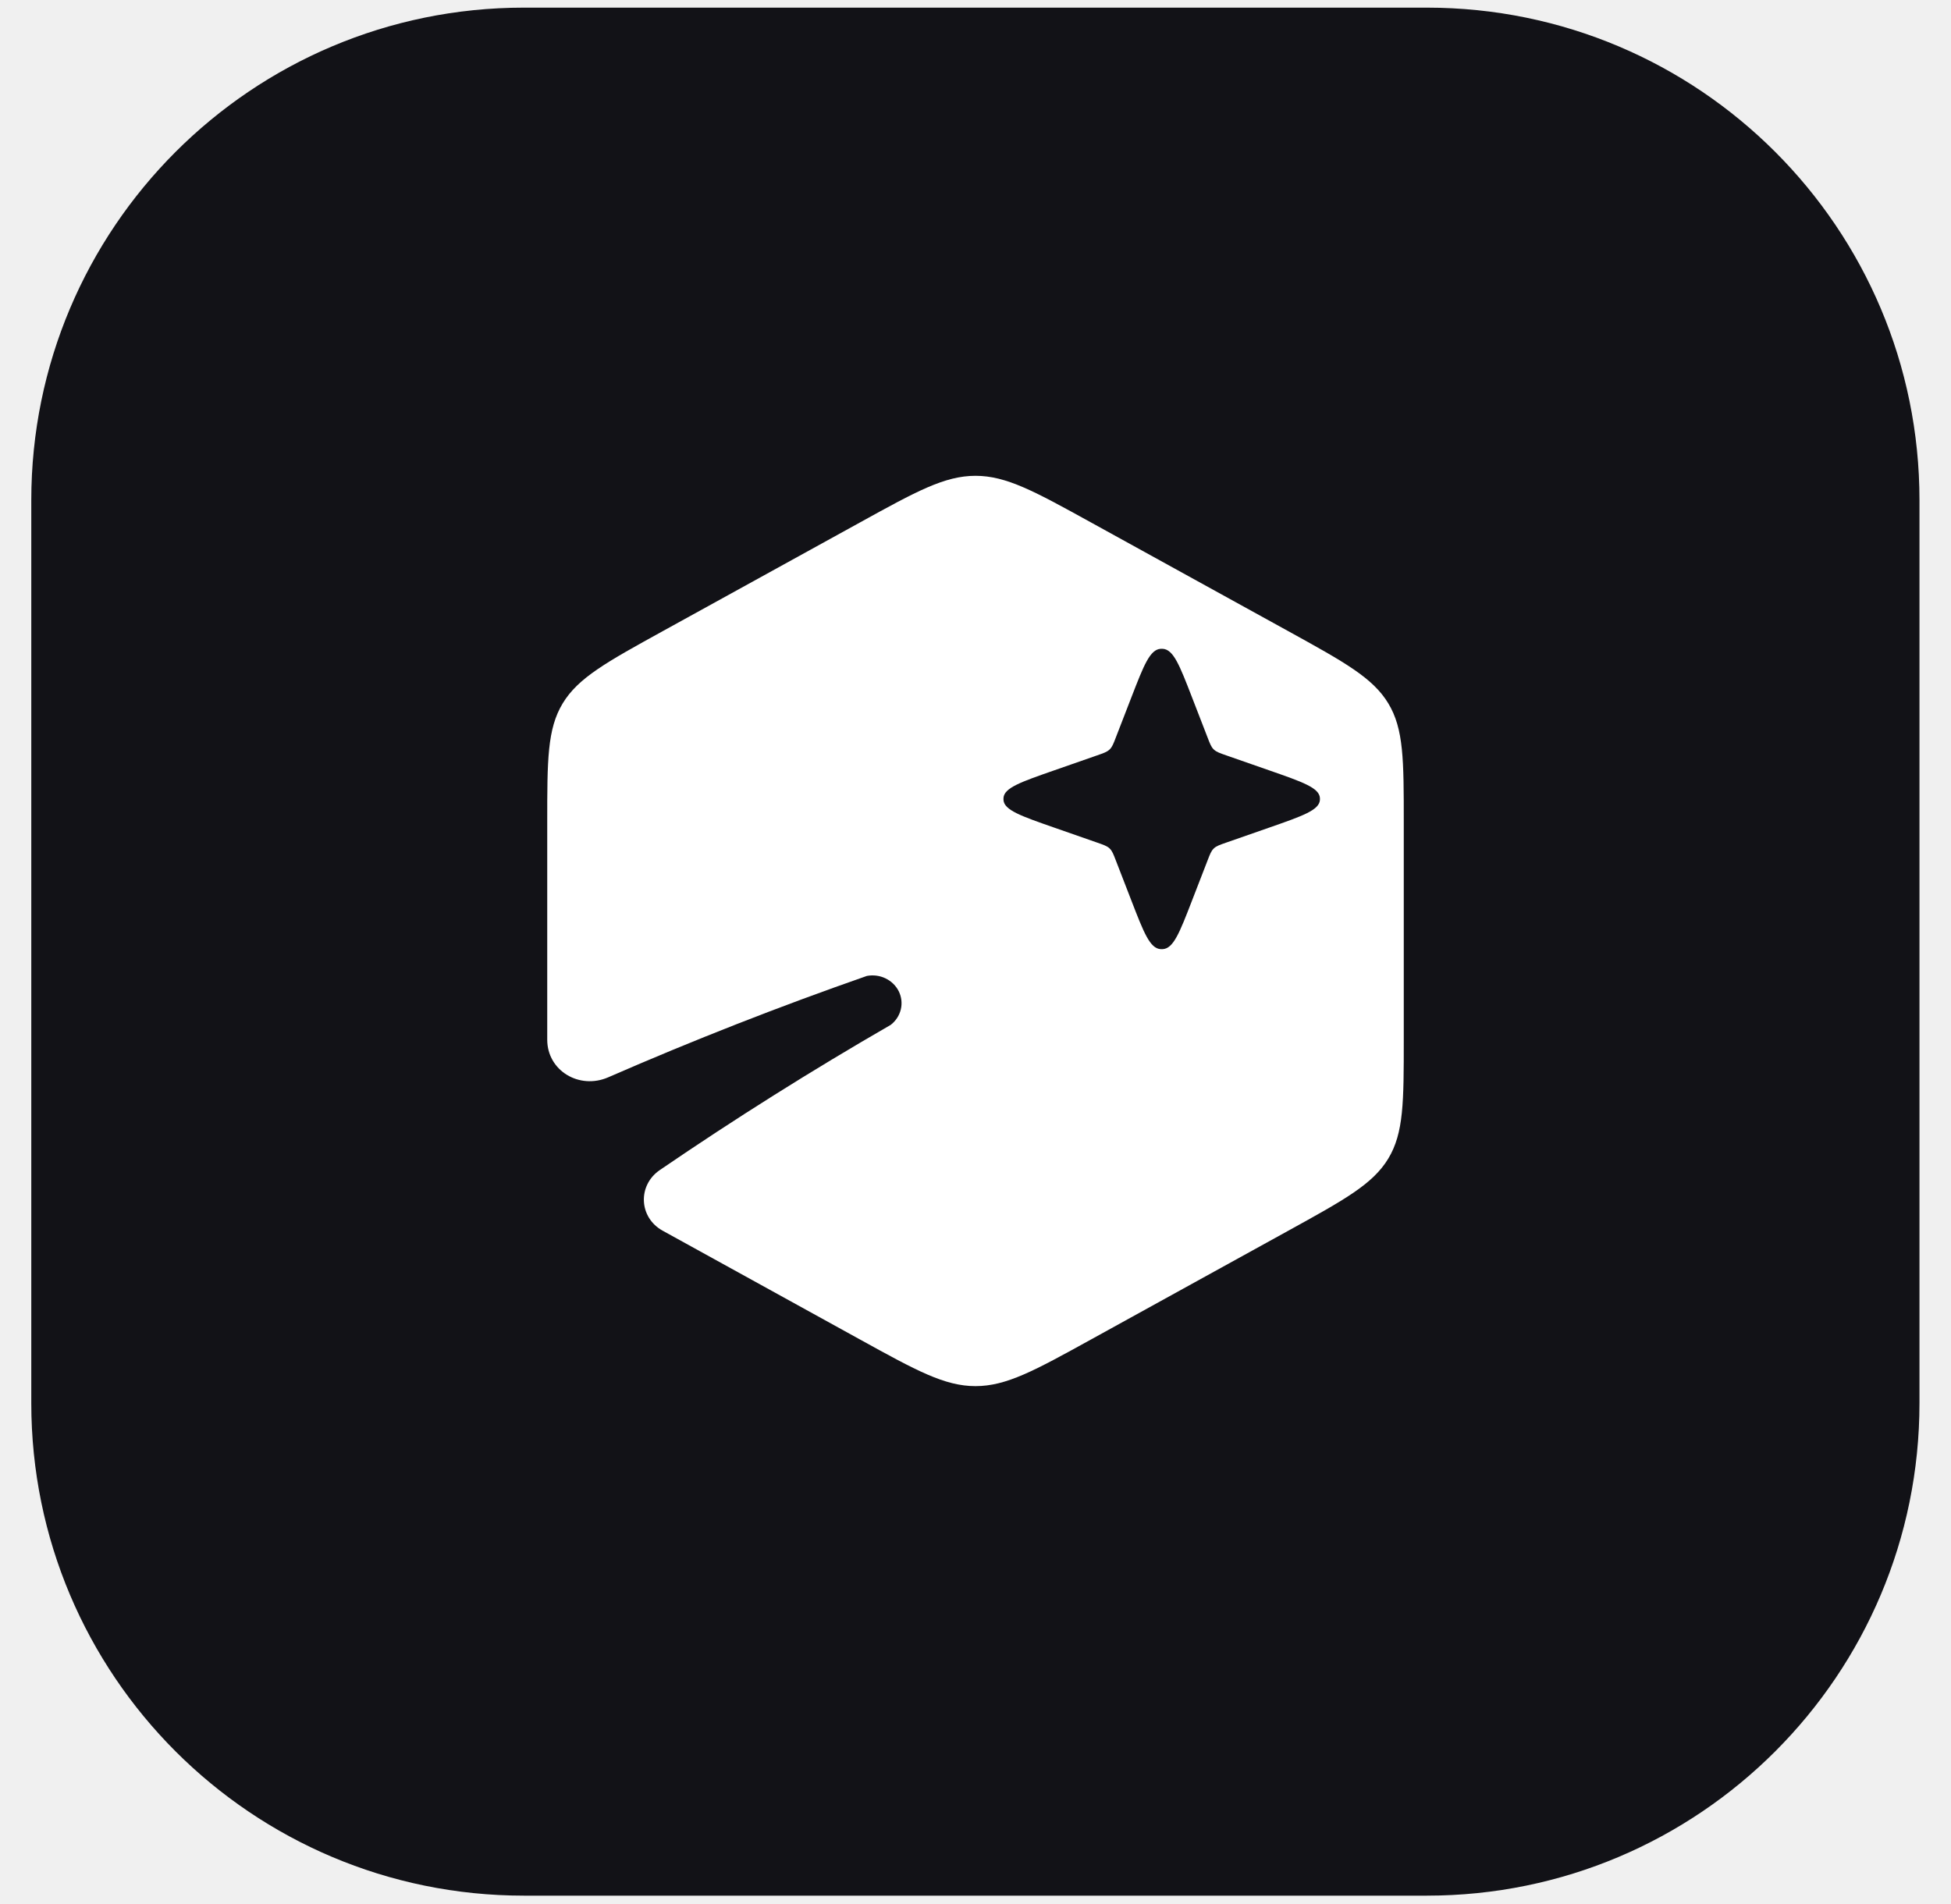
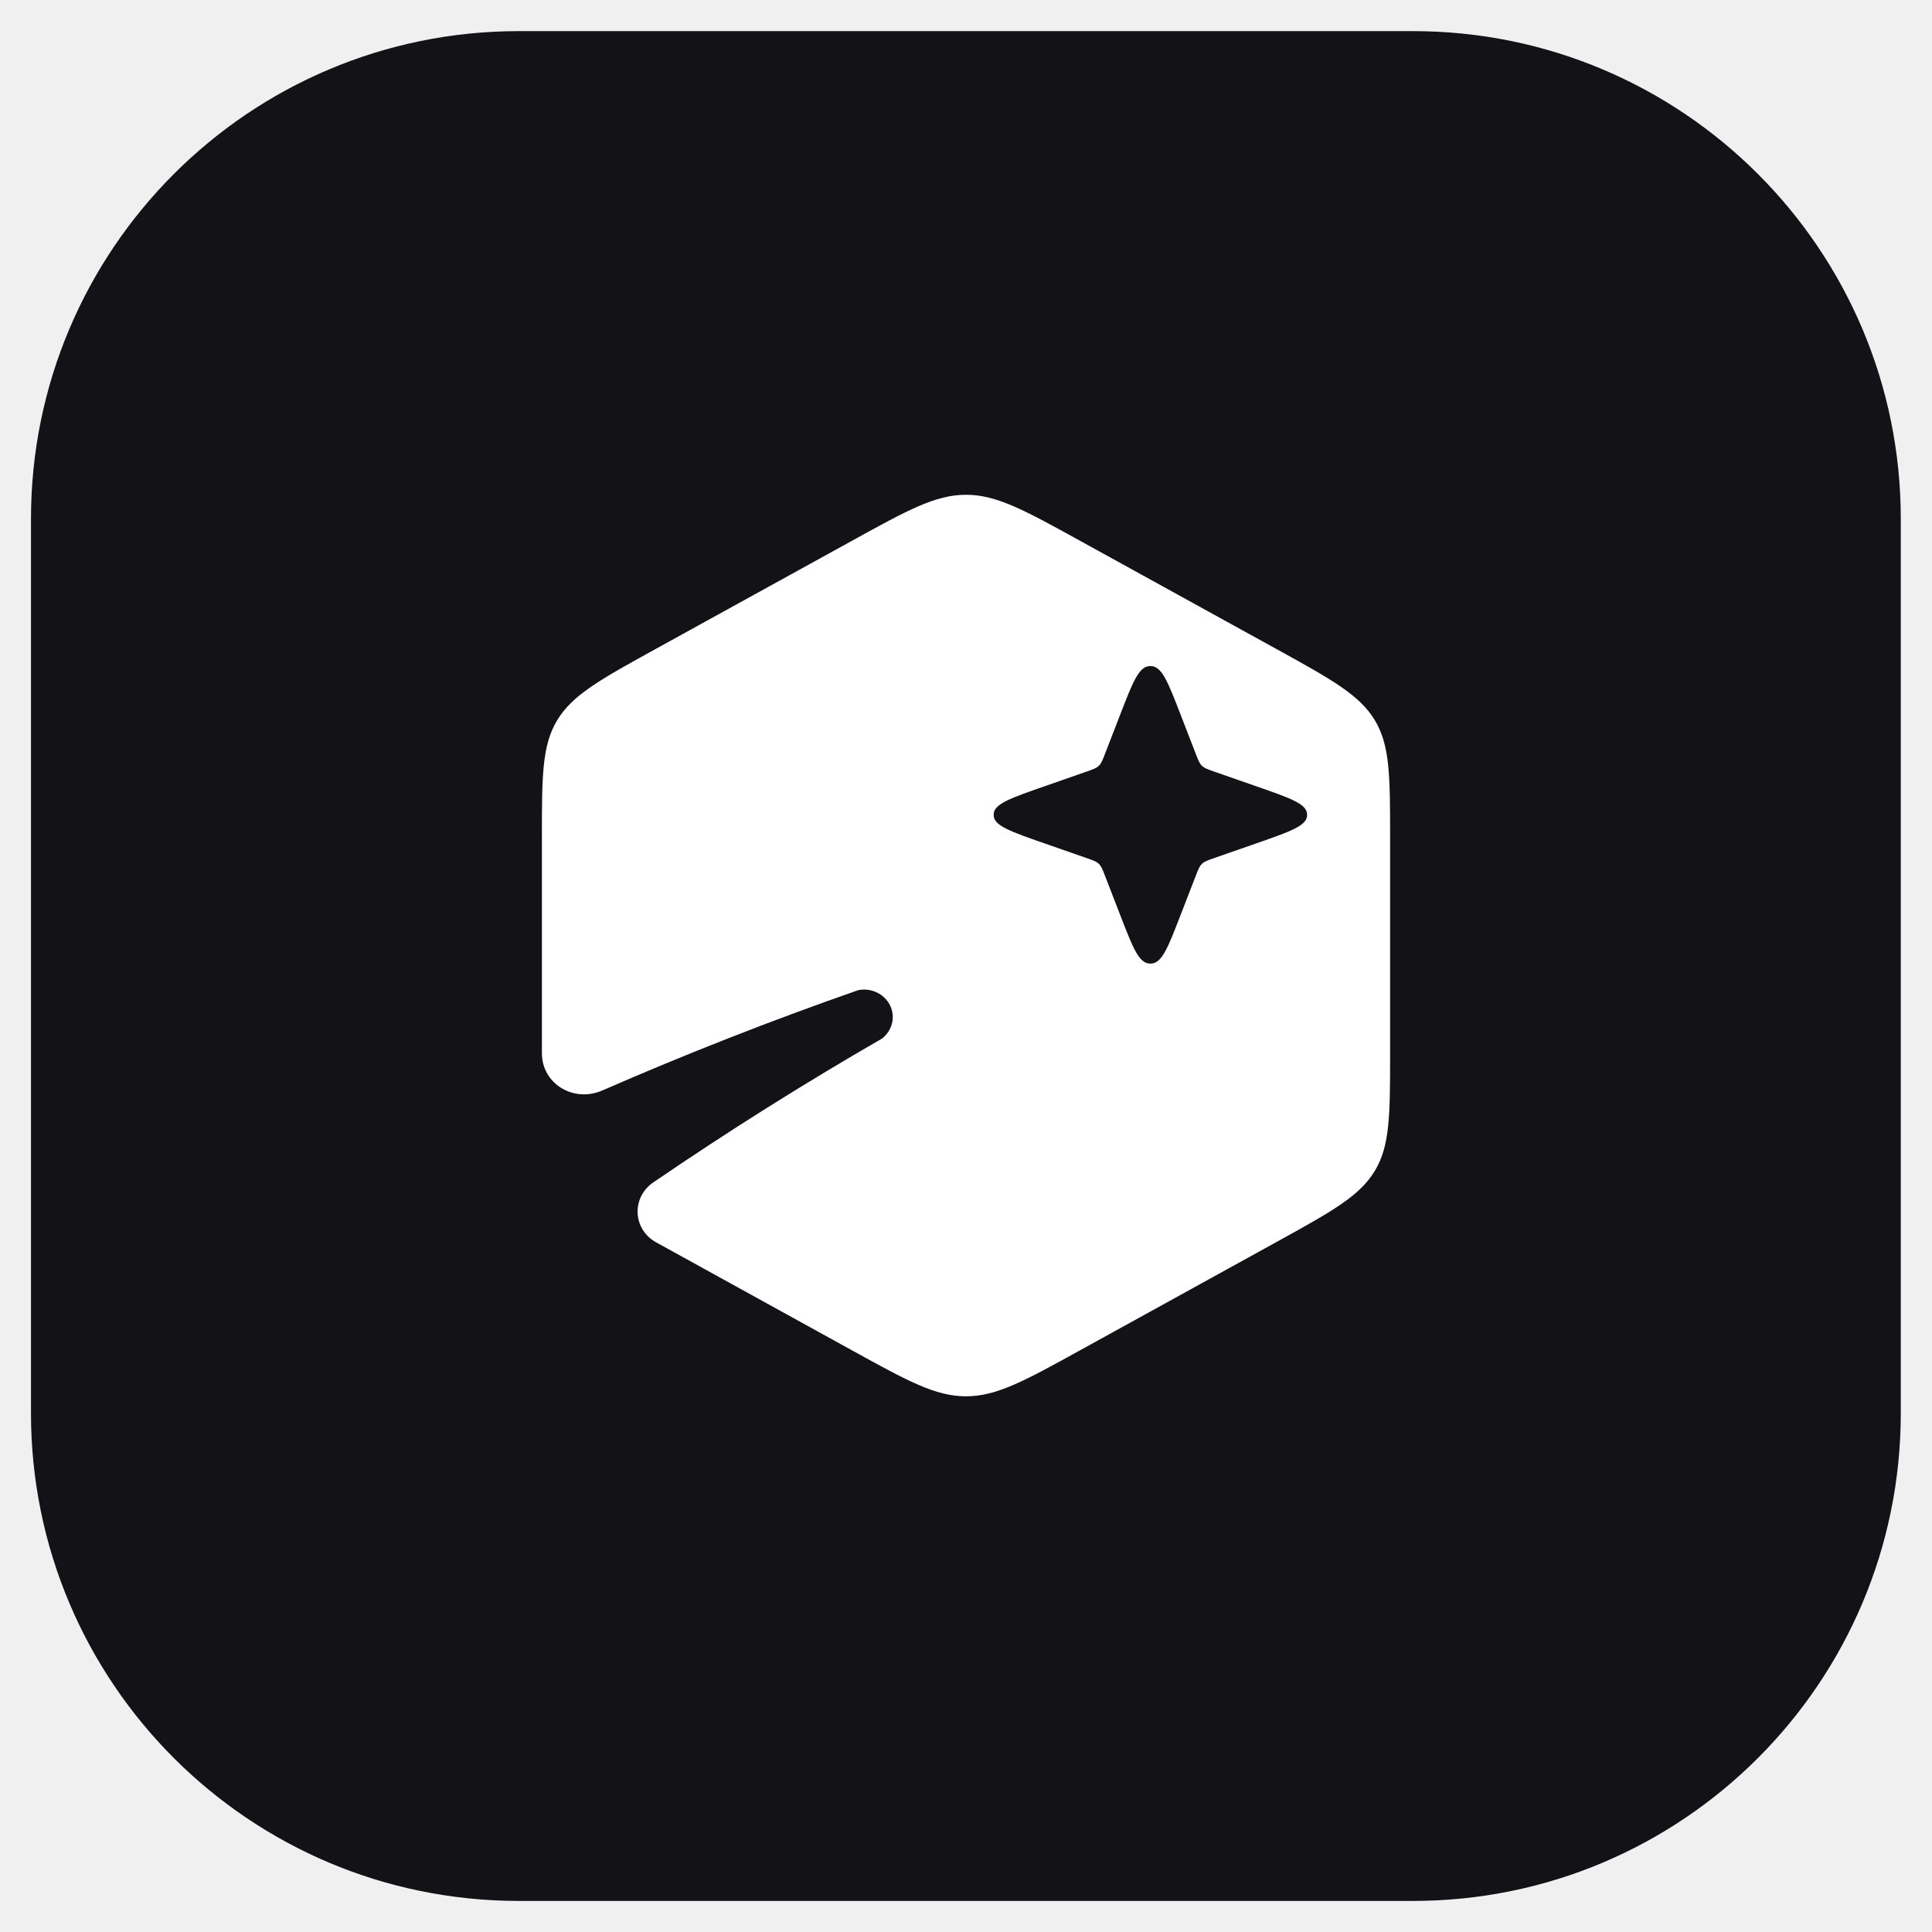
- <svg xmlns="http://www.w3.org/2000/svg" width="41" height="40" viewBox="0 0 41 40" fill="none">
+ <svg xmlns="http://www.w3.org/2000/svg" width="400" height="400" viewBox="0 0 41 40" fill="none">
  <path d="M1.089 10.512C1.089 5.033 5.531 0.592 11.009 0.592H29.986C35.465 0.592 39.906 5.033 39.906 10.512V29.489C39.906 34.968 35.465 39.409 29.986 39.409H11.009C5.531 39.409 1.089 34.968 1.089 29.489V10.512Z" fill="#121217" />
  <path d="M1.089 10.512C1.089 5.033 5.531 0.592 11.009 0.592H29.986C35.465 0.592 39.906 5.033 39.906 10.512V29.489C39.906 34.968 35.465 39.409 29.986 39.409H11.009C5.531 39.409 1.089 34.968 1.089 29.489V10.512Z" stroke="#121217" stroke-width="0.863" />
  <path fill-rule="evenodd" clip-rule="evenodd" d="M18.073 10.98C19.257 10.327 19.85 10 20.5 10C21.15 10 21.743 10.327 22.927 10.98L27.073 13.265C28.257 13.918 28.85 14.245 29.175 14.783C29.5 15.321 29.5 15.974 29.5 17.28V21.851C29.5 23.158 29.5 23.811 29.175 24.349C28.85 24.887 28.257 25.213 27.073 25.866L22.927 28.152C21.743 28.805 21.15 29.132 20.5 29.132C19.85 29.132 19.257 28.805 18.073 28.152L13.927 25.866C13.425 25.59 13.394 24.913 13.867 24.59C15.44 23.515 17.058 22.497 18.719 21.539C18.825 21.457 18.899 21.343 18.93 21.216C18.961 21.088 18.946 20.955 18.889 20.837C18.831 20.719 18.733 20.622 18.611 20.563C18.49 20.504 18.351 20.486 18.217 20.511C16.372 21.155 14.56 21.866 12.783 22.641C12.175 22.907 11.5 22.502 11.5 21.851V17.28C11.5 15.974 11.5 15.321 11.825 14.783C12.15 14.245 12.743 13.918 13.927 13.265L18.073 10.98ZM23.779 14.648L23.779 14.648L23.45 15.497C23.399 15.631 23.373 15.697 23.323 15.747C23.319 15.75 23.316 15.754 23.312 15.757C23.26 15.805 23.19 15.829 23.049 15.878L22.155 16.19C21.453 16.435 21.101 16.557 21.088 16.772C21.087 16.785 21.087 16.798 21.088 16.812C21.101 17.026 21.453 17.149 22.155 17.394L23.049 17.706C23.19 17.755 23.26 17.779 23.312 17.826C23.316 17.83 23.319 17.833 23.323 17.837C23.373 17.886 23.399 17.953 23.45 18.086L23.779 18.935L23.779 18.935C24.037 19.602 24.166 19.935 24.392 19.948C24.406 19.949 24.42 19.949 24.434 19.948C24.66 19.935 24.789 19.602 25.047 18.935L25.047 18.935L25.376 18.086C25.427 17.953 25.453 17.886 25.503 17.837C25.507 17.833 25.51 17.83 25.514 17.826C25.566 17.779 25.636 17.755 25.777 17.706L26.671 17.394C27.374 17.149 27.725 17.026 27.738 16.812C27.739 16.798 27.739 16.785 27.738 16.772C27.725 16.557 27.374 16.435 26.671 16.19L25.777 15.878C25.636 15.829 25.566 15.805 25.514 15.757C25.51 15.754 25.507 15.75 25.503 15.747C25.453 15.697 25.427 15.631 25.376 15.497L25.047 14.648L25.047 14.648C24.789 13.982 24.66 13.649 24.434 13.636C24.42 13.635 24.406 13.635 24.392 13.636C24.166 13.649 24.037 13.982 23.779 14.648Z" fill="white" />
</svg>
